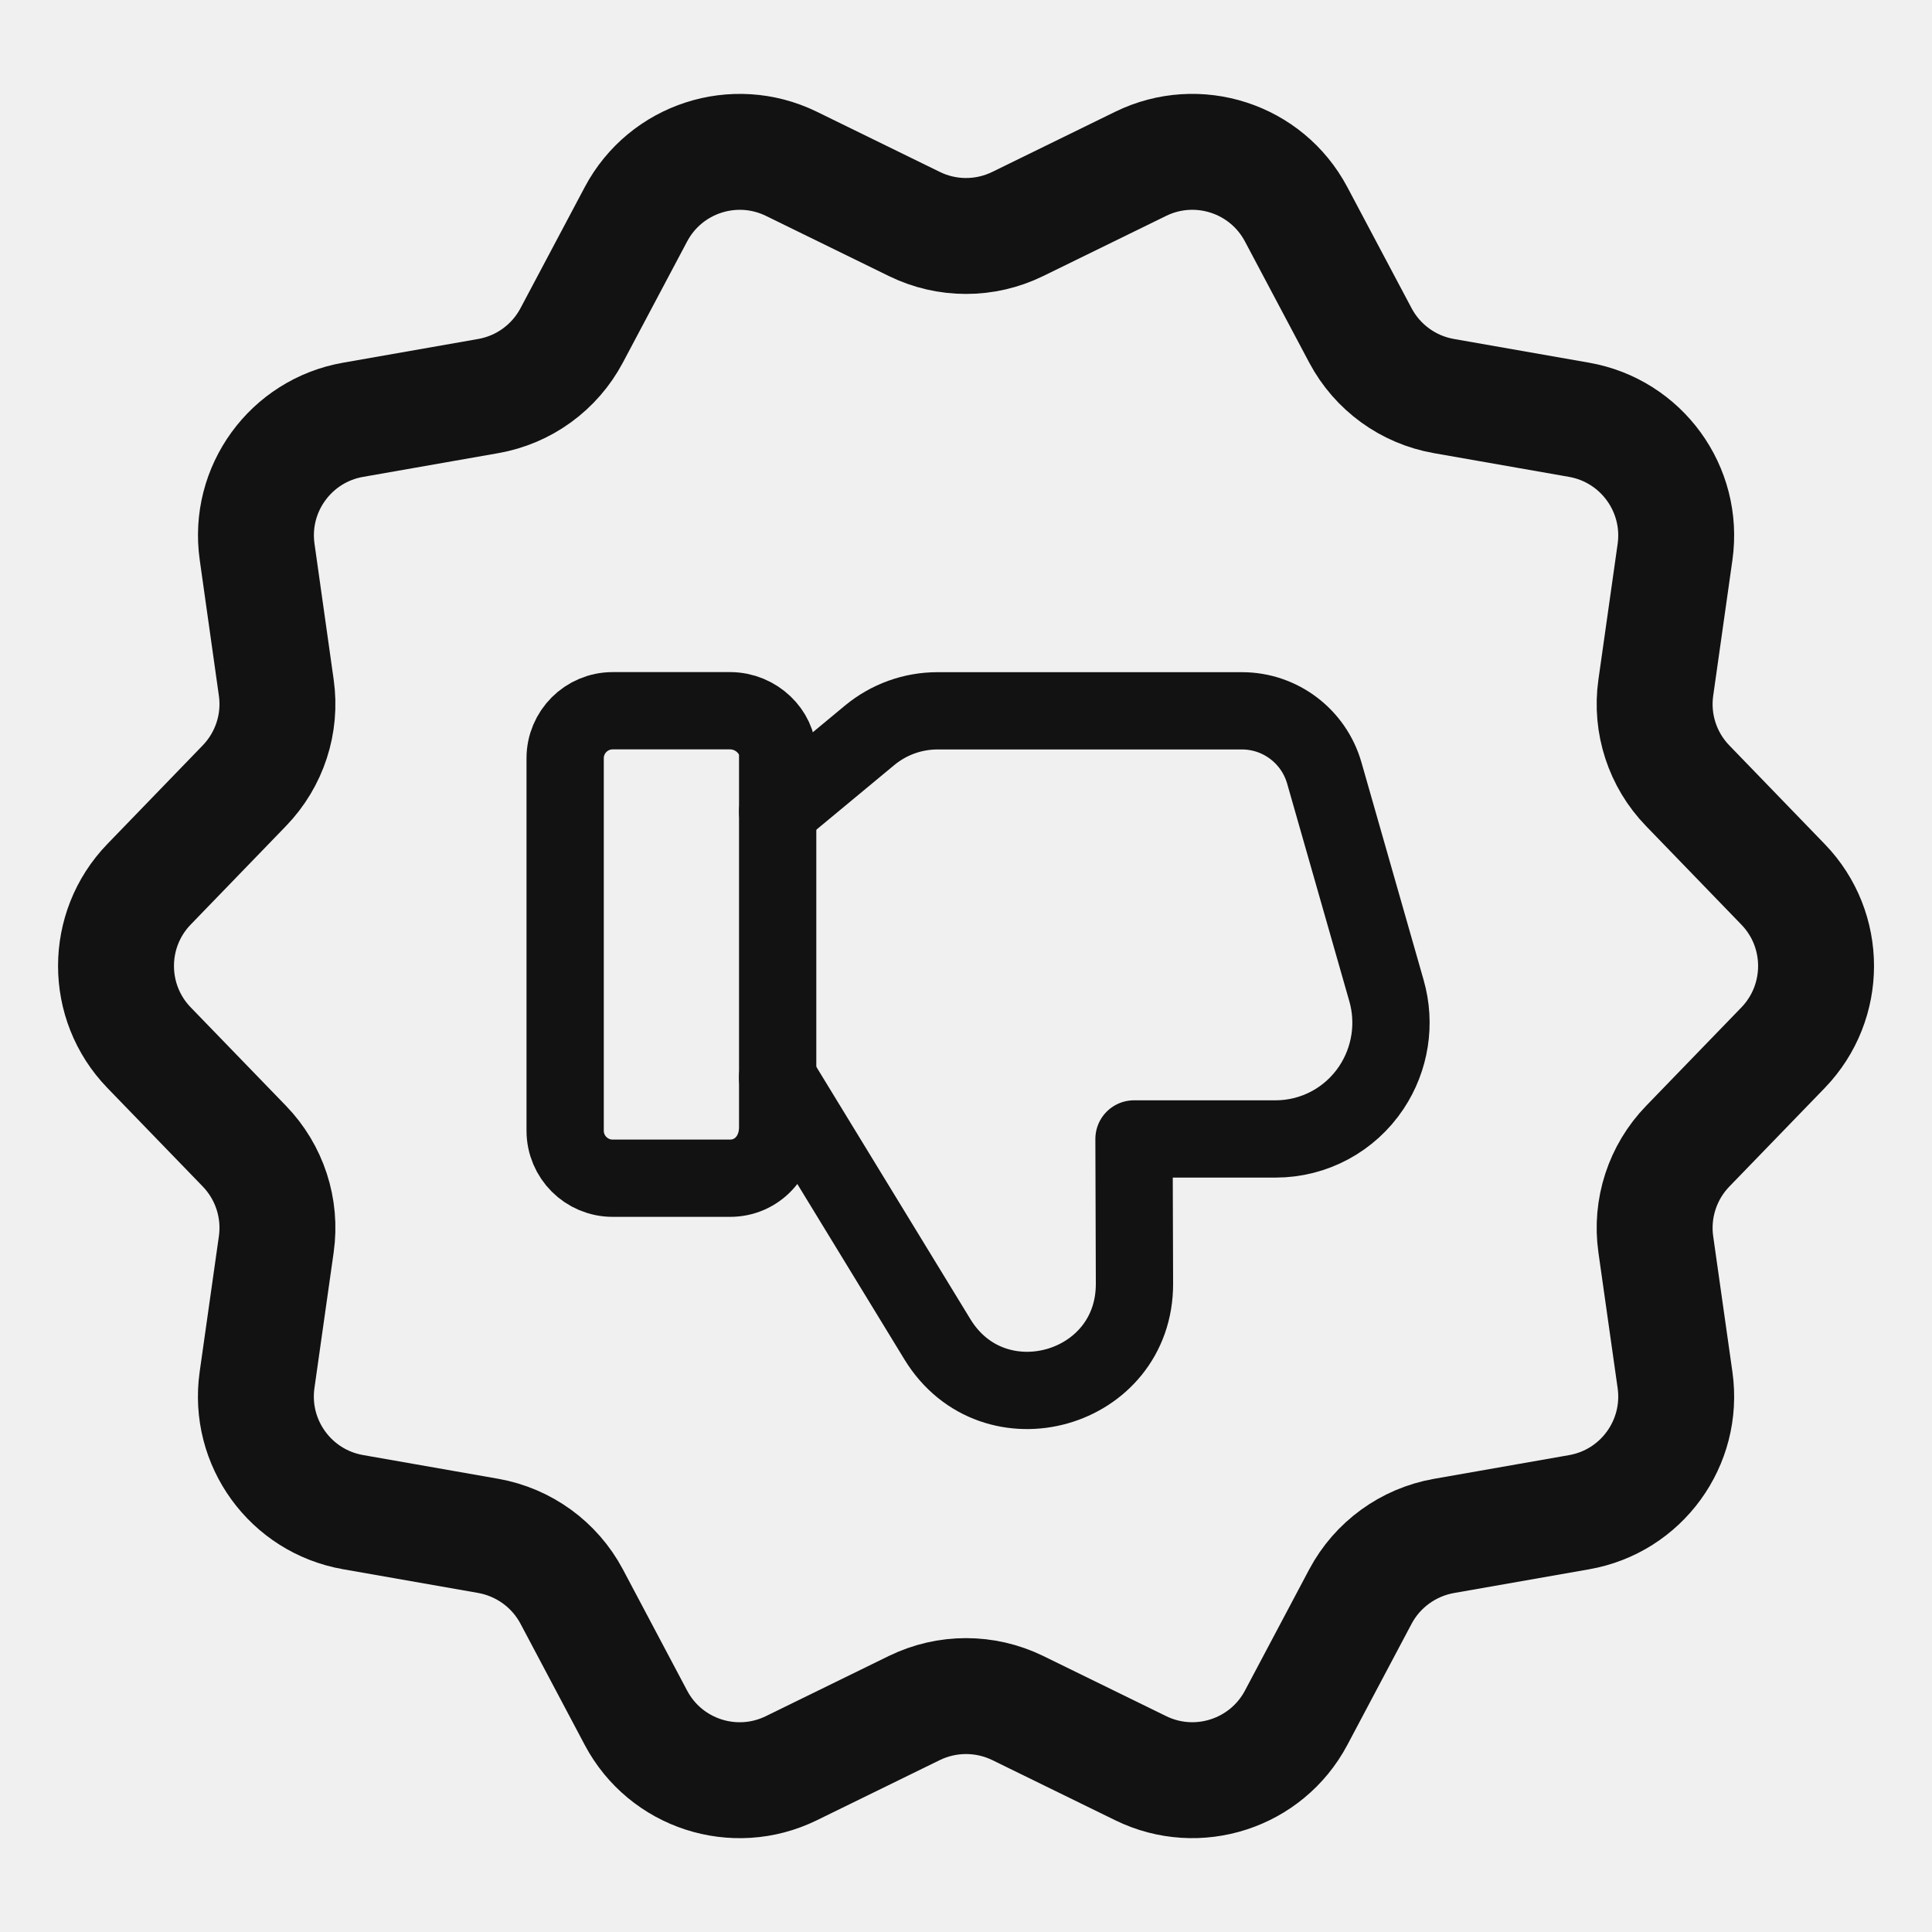
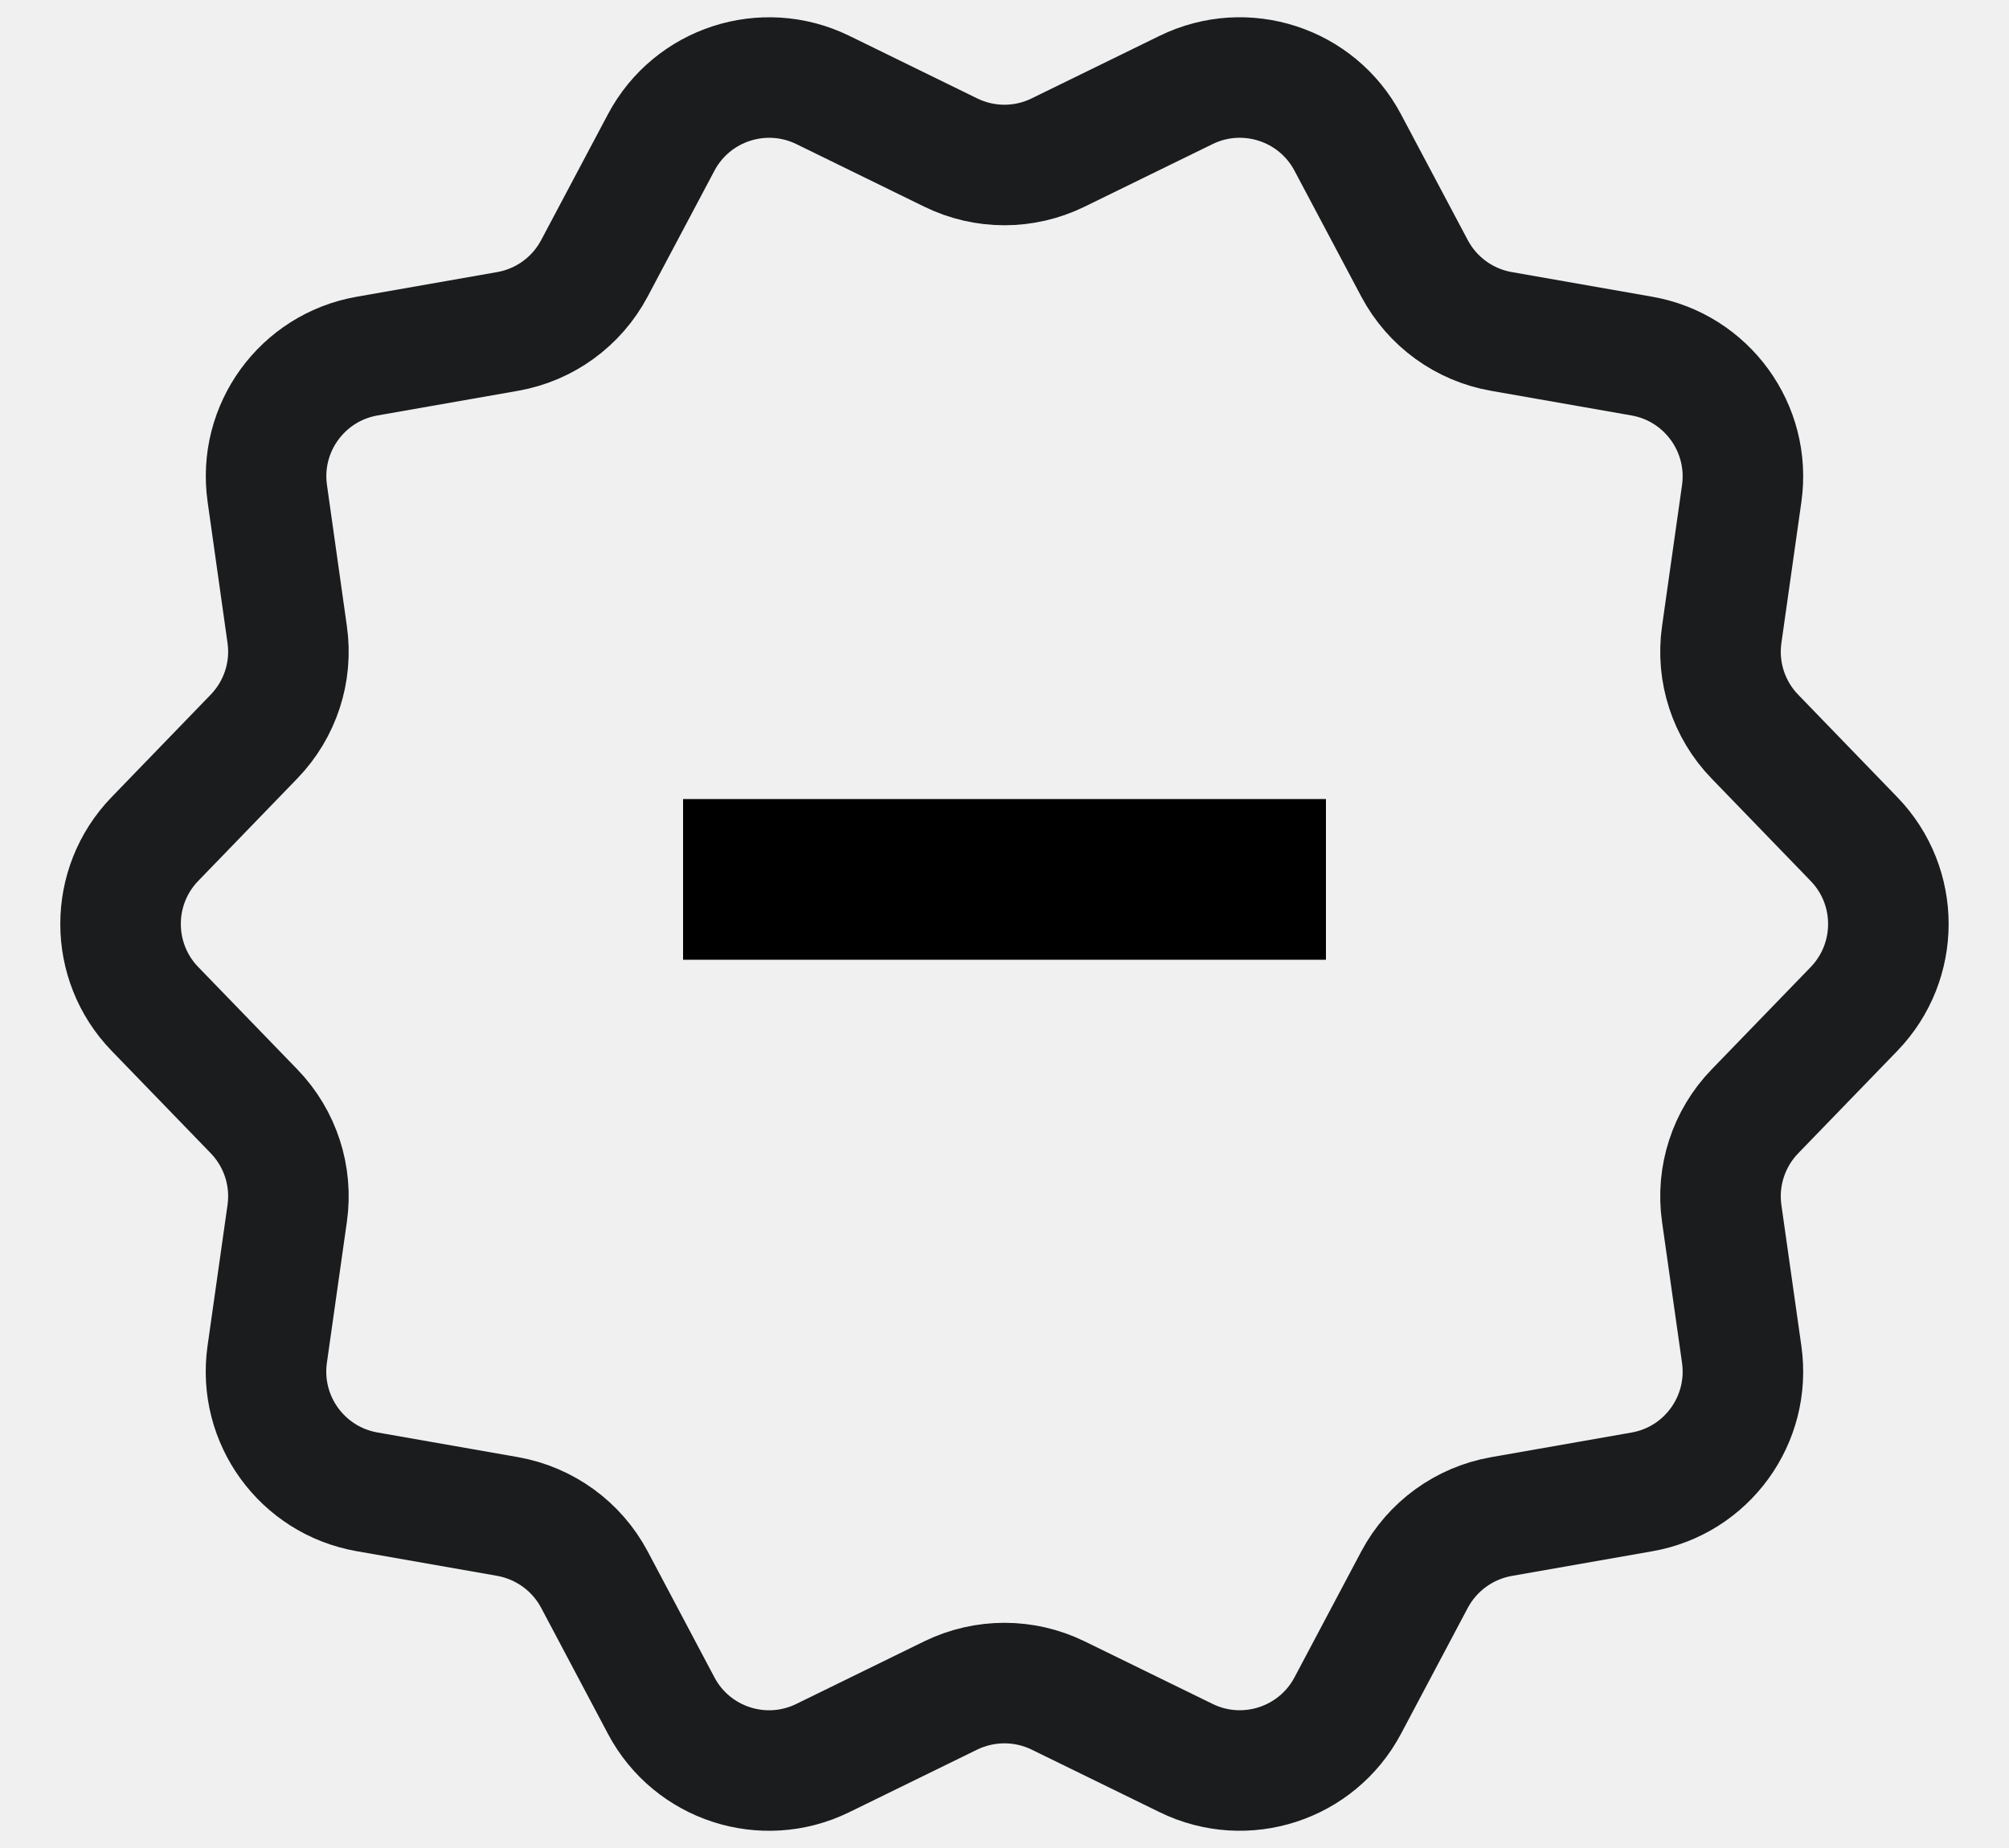
- <svg xmlns="http://www.w3.org/2000/svg" width="25" height="25" viewBox="0 0 25 25" fill="none">
-   <g clip-path="url(#clip0_5268_16879)">
-     <path fill-rule="evenodd" clip-rule="evenodd" d="M9.448 9.197H7.928C7.588 9.197 7.313 9.472 7.313 9.812V14.631C7.313 14.971 7.588 15.246 7.928 15.246H9.448C9.788 15.246 10.063 14.971 10.063 14.585V9.766C10.063 9.473 9.788 9.197 9.448 9.197Z" stroke="#121212" stroke-linecap="round" stroke-linejoin="round" />
-     <path d="M10.063 10.502L11.253 9.515C11.499 9.311 11.81 9.198 12.13 9.198H16.071C16.565 9.198 16.999 9.526 17.136 10.001L17.941 12.819C18.063 13.245 17.991 13.703 17.746 14.072C17.469 14.489 17.004 14.738 16.506 14.738H15.824H14.674L14.68 16.61C14.684 18.002 12.857 18.518 12.131 17.332L10.062 13.943" stroke="#121212" stroke-linecap="round" stroke-linejoin="round" />
-     <path fill-rule="evenodd" clip-rule="evenodd" d="M13.168 2.899L14.762 2.119C15.498 1.76 16.388 2.048 16.772 2.773L17.604 4.341C17.824 4.755 18.222 5.044 18.684 5.125L20.433 5.432C21.24 5.574 21.789 6.33 21.675 7.141L21.426 8.899C21.36 9.363 21.513 9.832 21.839 10.168L23.073 11.444C23.642 12.032 23.642 12.967 23.073 13.557L21.839 14.832C21.513 15.169 21.36 15.638 21.426 16.102L21.675 17.859C21.789 18.671 21.24 19.427 20.433 19.568L18.684 19.875C18.222 19.957 17.824 20.246 17.604 20.659L16.772 22.228C16.388 22.951 15.499 23.241 14.762 22.881L13.168 22.101C12.746 21.896 12.255 21.896 11.833 22.101L10.239 22.881C9.503 23.241 8.613 22.953 8.229 22.228L7.397 20.658C7.177 20.245 6.779 19.956 6.317 19.874L4.568 19.567C3.761 19.425 3.212 18.67 3.326 17.858L3.575 16.101C3.641 15.636 3.488 15.168 3.162 14.831L1.928 13.556C1.359 12.967 1.359 12.032 1.928 11.443L3.162 10.167C3.488 9.83 3.641 9.362 3.575 8.898L3.327 7.14C3.212 6.33 3.762 5.573 4.569 5.432L6.318 5.125C6.779 5.044 7.177 4.755 7.397 4.341L8.229 2.773C8.613 2.049 9.502 1.76 10.239 2.119L11.833 2.899C12.254 3.105 12.746 3.105 13.168 2.899Z" stroke="#121212" stroke-width="1.5" stroke-linecap="round" stroke-linejoin="round" />
-   </g>
-   <defs>
-     <clipPath id="clip0_5268_16879">
-       <rect width="24" height="24" fill="white" transform="translate(0.5 0.5)" />
-     </clipPath>
-   </defs>
+ <svg xmlns="http://www.w3.org/2000/svg" width="25" height="23" viewBox="0 0 25 23" fill="none">
+   <path d="M8.5 11.945V9.945H16.5V11.945H8.5Z" fill="black" />
+   <path fill-rule="evenodd" clip-rule="evenodd" d="M13.166 1.899L14.761 1.119C15.497 0.76 16.387 1.048 16.771 1.773L17.603 3.341C17.823 3.755 18.221 4.044 18.683 4.125L20.432 4.432C21.239 4.574 21.788 5.33 21.674 6.141L21.425 7.899C21.359 8.363 21.512 8.832 21.838 9.168L23.072 10.444C23.641 11.032 23.641 11.967 23.072 12.557L21.838 13.832C21.512 14.169 21.359 14.638 21.425 15.102L21.674 16.859C21.788 17.671 21.239 18.427 20.432 18.568L18.683 18.875C18.221 18.957 17.823 19.246 17.603 19.659L16.771 21.228C16.387 21.951 15.498 22.241 14.761 21.881L13.166 21.101C12.745 20.896 12.254 20.896 11.832 21.101L10.238 21.881C9.502 22.241 8.612 21.953 8.228 21.228L7.396 19.658C7.176 19.245 6.778 18.956 6.316 18.874L4.567 18.567C3.76 18.425 3.211 17.67 3.325 16.858L3.574 15.101C3.64 14.636 3.487 14.168 3.161 13.831L1.927 12.556C1.358 11.967 1.358 11.032 1.927 10.443L3.161 9.167C3.487 8.83 3.64 8.362 3.574 7.898L3.326 6.14C3.211 5.33 3.761 4.573 4.568 4.432L6.317 4.125C6.778 4.044 7.176 3.755 7.396 3.341L8.228 1.773C8.612 1.049 9.501 0.76 10.238 1.119L11.832 1.899C12.253 2.105 12.745 2.105 13.166 1.899Z" stroke="#1A1C1D" stroke-width="1.5" stroke-linecap="round" stroke-linejoin="round" />
</svg>
